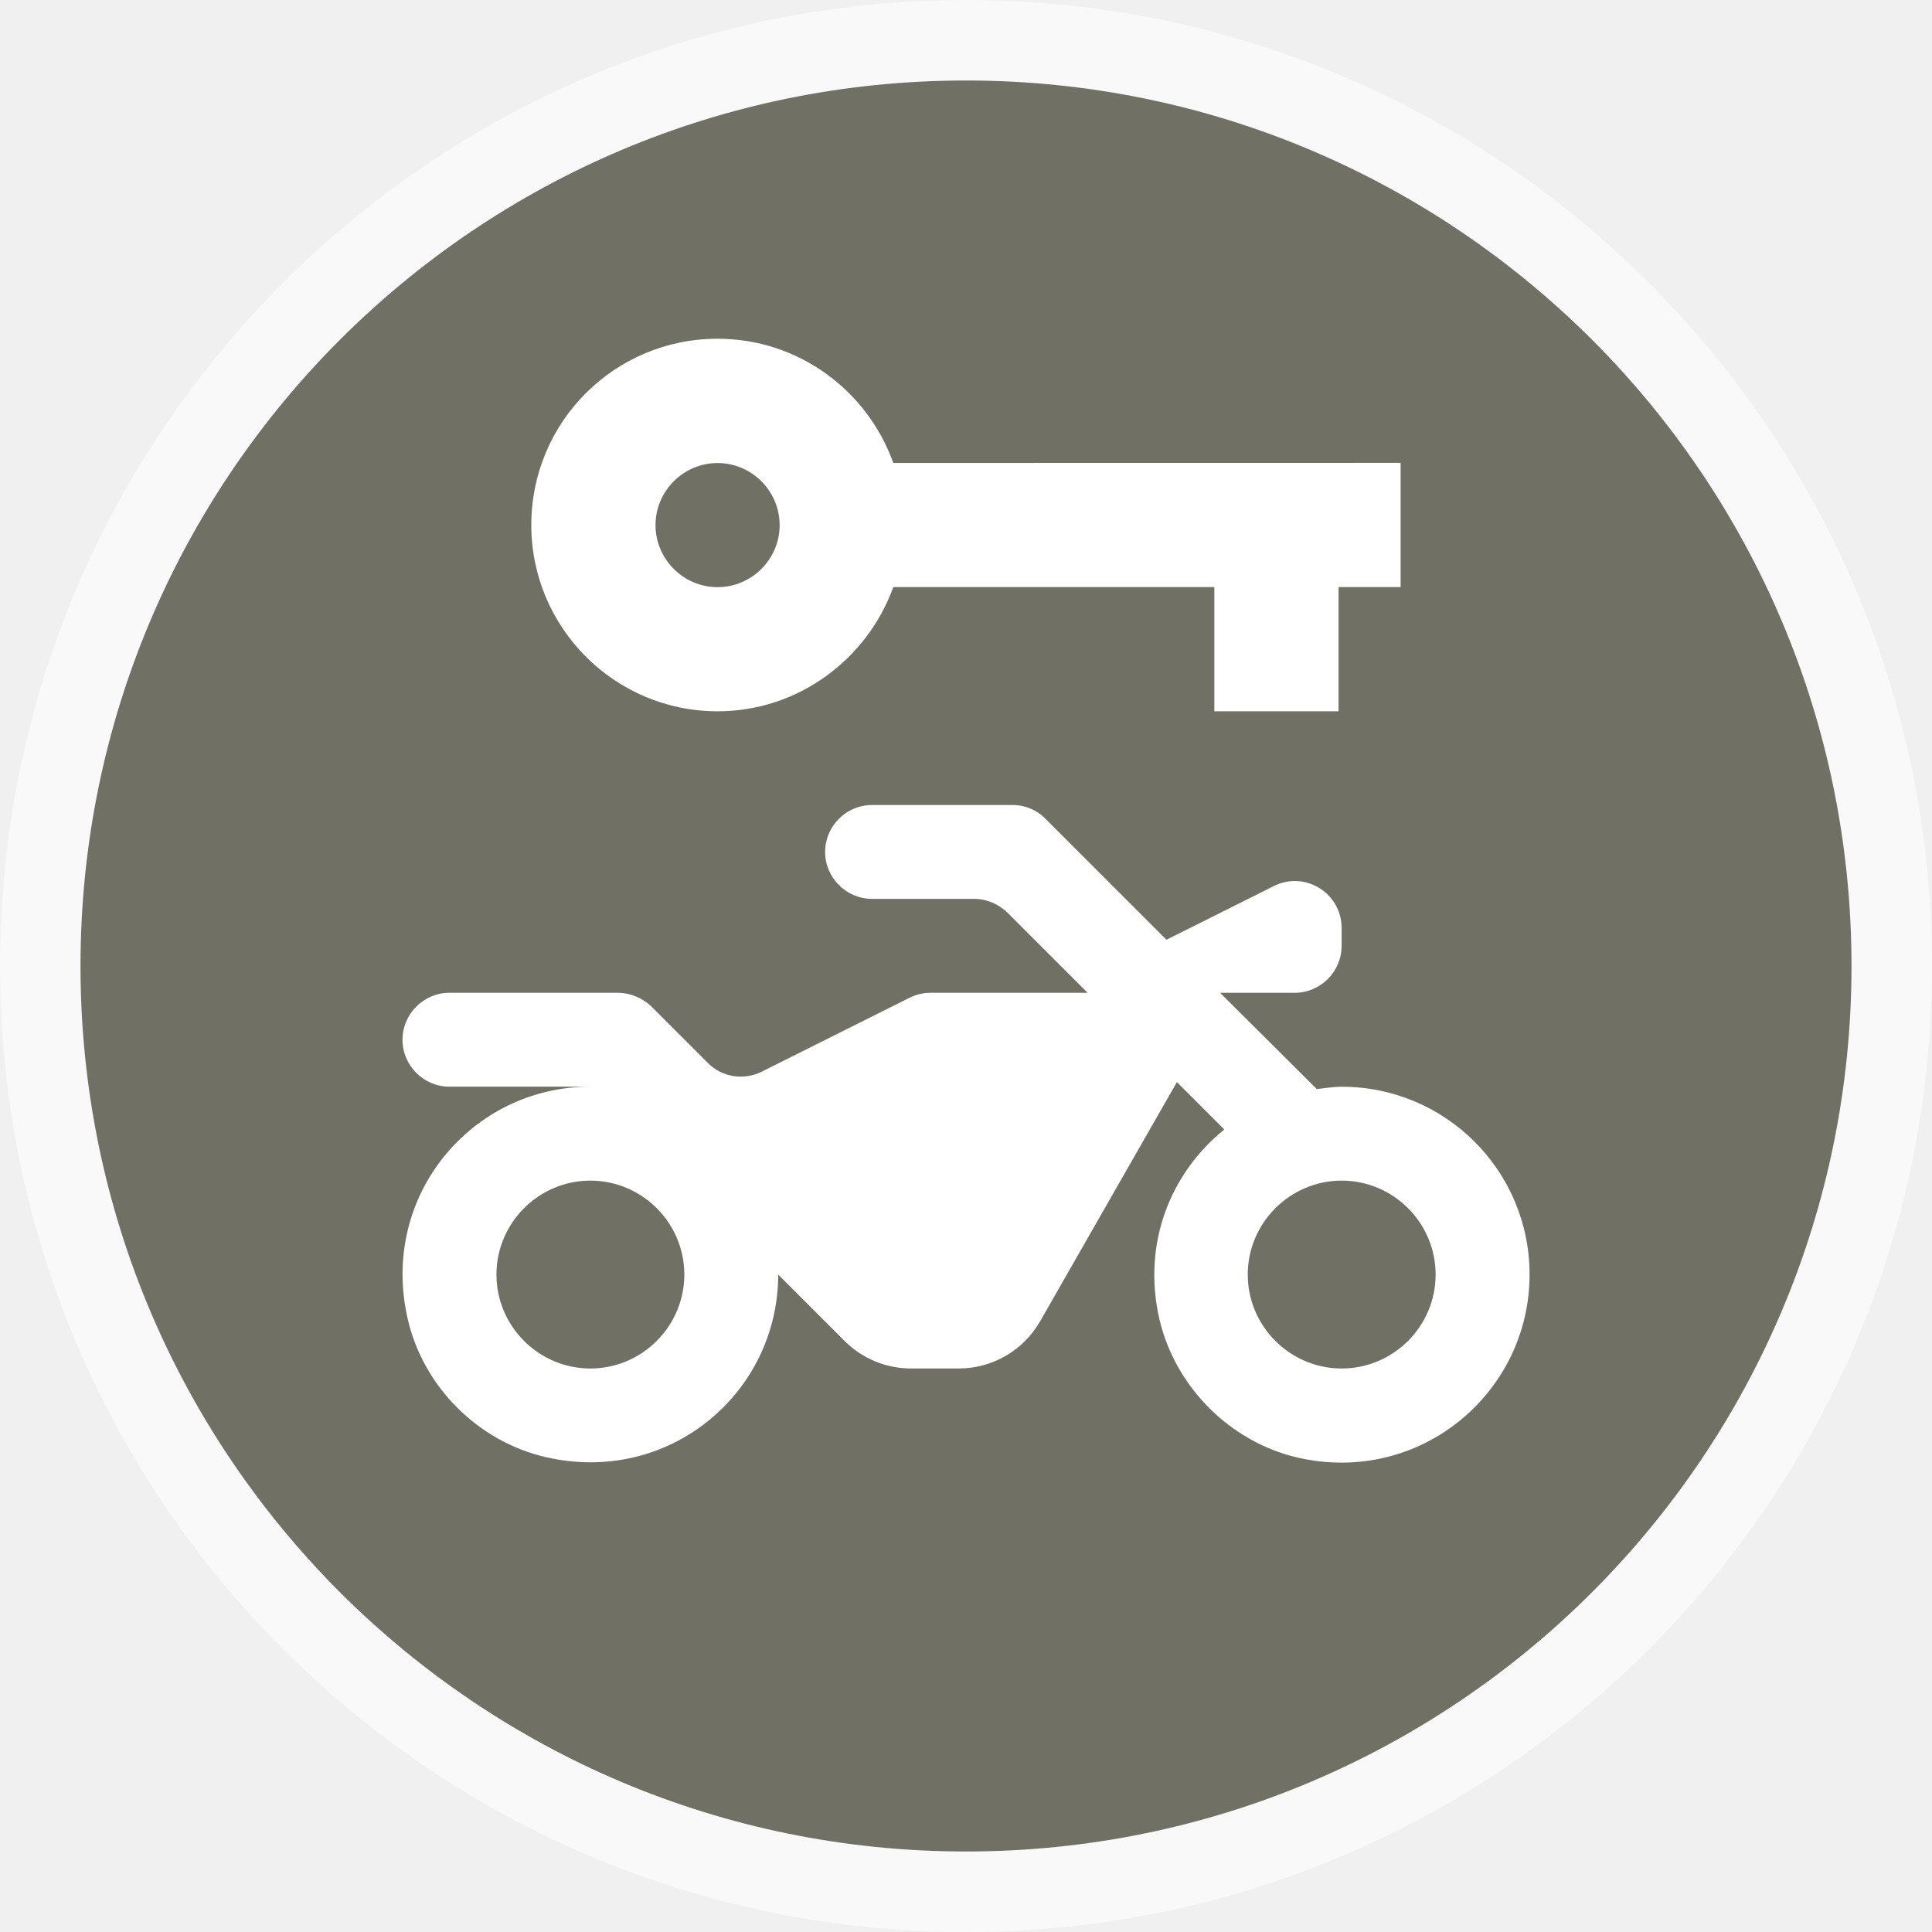
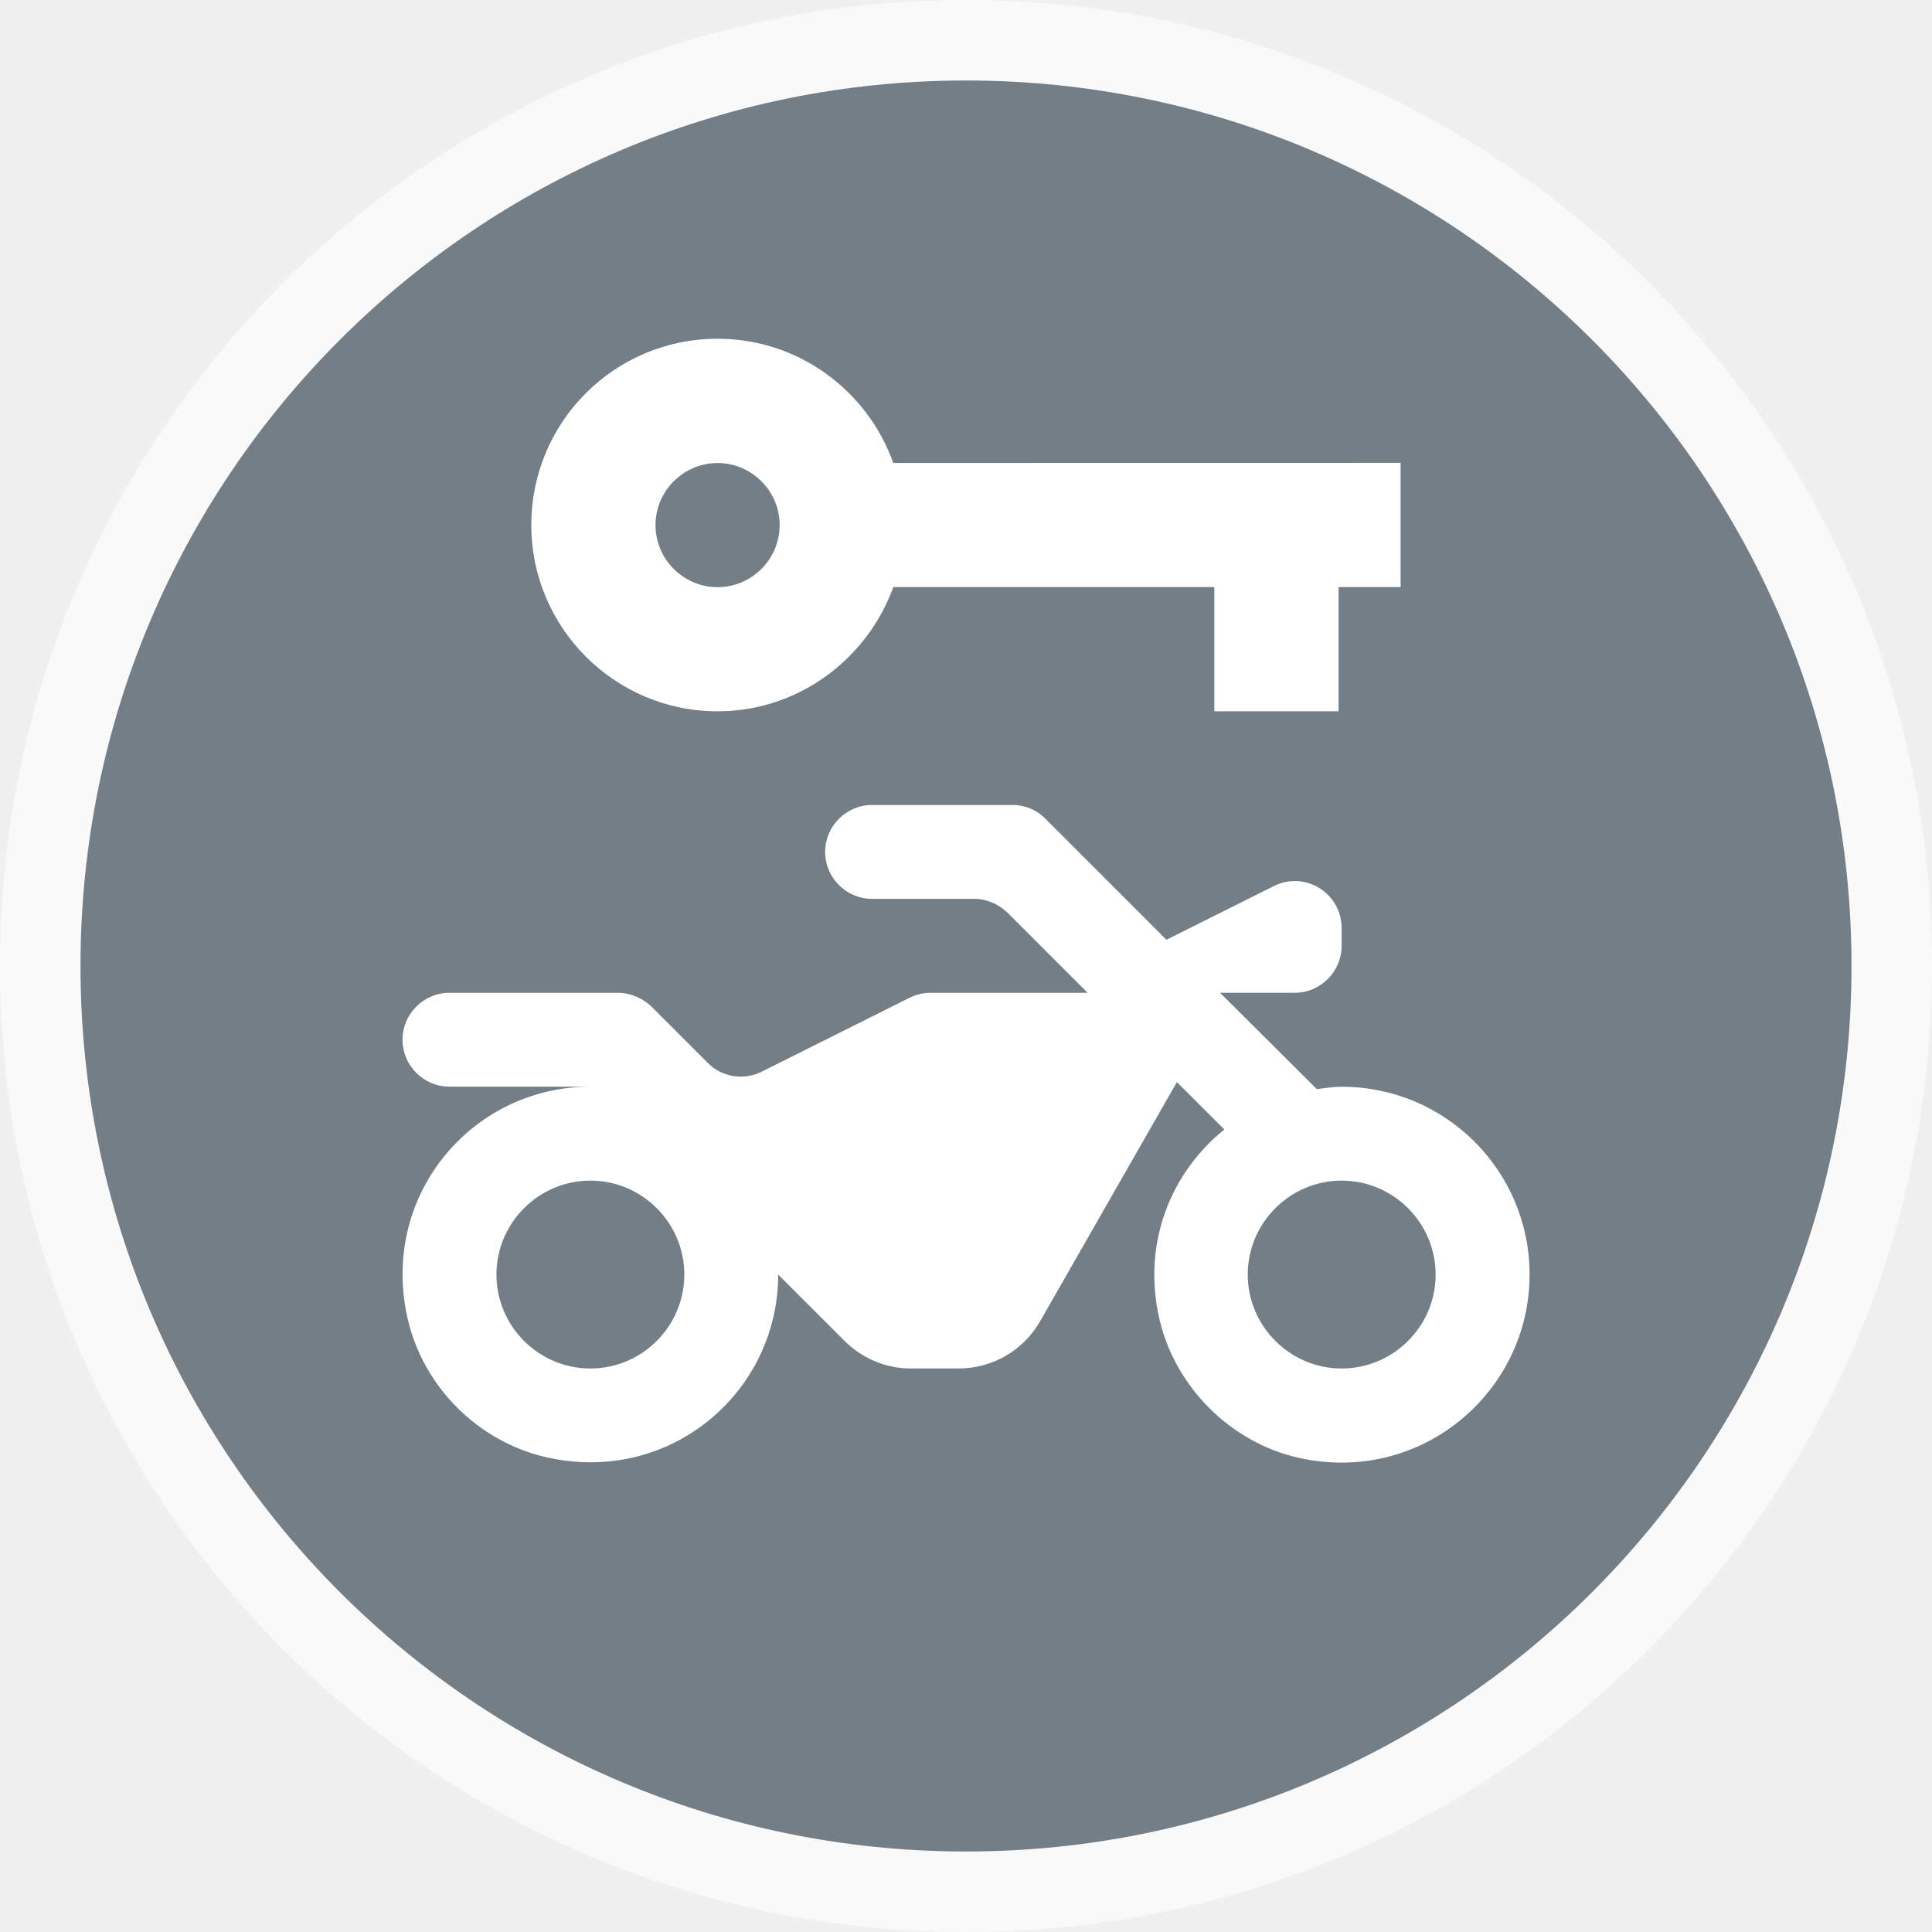
<svg xmlns="http://www.w3.org/2000/svg" version="1.1" viewBox="0 0 24 24" width="18" height="18">
  <g fill="none" fill-rule="evenodd">
    <g id="car_sharing-m" fill-rule="nonzero">
      <circle id="Oval" cx="12" cy="12" r="12" fill="#fff" opacity=".6" />
-       <circle id="Oval" cx="12" cy="12" r="11" fill="#717065" />
+       <circle id="Oval" cx="12" cy="12" r="11" fill="#747E86" />
      <path transform="translate(2,2)" d="m9.097 3.751c-0.324-0.903-1.18-1.543-2.183-1.543-1.281 0-2.314 1.034-2.314 2.314 0 1.273 1.034 2.314 2.314 2.314 1.003 0 1.859-0.648 2.183-1.543h3.988v1.543h1.543v-1.543h0.771v-1.543zm-2.183 1.543c-0.424 0-0.771-0.347-0.771-0.771s0.347-0.771 0.771-0.771 0.771 0.347 0.771 0.771-0.347 0.771-0.771 0.771z" fill="#fff" />
      <path transform="translate(0,2)" d="m16.667 11.5c-0.105 0-0.21 0.018-0.309 0.029l-1.202-1.196h0.927c0.321 0 0.583-0.263 0.583-0.583v-0.222c0-0.432-0.455-0.718-0.846-0.519l-1.33 0.665-1.499-1.499c-0.105-0.111-0.257-0.175-0.408-0.175h-1.75c-0.321 0-0.583 0.263-0.583 0.583 0 0.321 0.263 0.583 0.583 0.583h1.266c0.158 0 0.303 0.064 0.414 0.169l0.998 0.998h-1.954c-0.093 0-0.181 0.023-0.263 0.064l-1.832 0.916c-0.222 0.111-0.496 0.07-0.671-0.111l-0.7-0.7c-0.111-0.105-0.263-0.169-0.414-0.169h-2.094c-0.321 0-0.583 0.263-0.583 0.583 0 0.321 0.263 0.583 0.583 0.583h1.75c-1.47 0-2.619 1.353-2.269 2.882 0.193 0.846 0.875 1.528 1.721 1.721 1.528 0.35 2.882-0.799 2.882-2.269l0.823 0.823c0.222 0.222 0.519 0.344 0.828 0.344h0.589c0.42 0 0.805-0.222 1.015-0.589l1.698-2.969 0.589 0.589c-0.659 0.531-1.027 1.406-0.805 2.362 0.198 0.84 0.881 1.522 1.721 1.715 1.522 0.344 2.876-0.811 2.876-2.275 0-1.289-1.044-2.333-2.333-2.333zm-9.333 3.5c-0.642 0-1.167-0.525-1.167-1.167 0-0.642 0.525-1.167 1.167-1.167 0.642 0 1.167 0.525 1.167 1.167 0 0.642-0.525 1.167-1.167 1.167zm9.333 0c-0.642 0-1.167-0.525-1.167-1.167 0-0.642 0.525-1.167 1.167-1.167 0.642 0 1.167 0.525 1.167 1.167 0 0.642-0.525 1.167-1.167 1.167z" fill="#fff" />
    </g>
  </g>
</svg>
